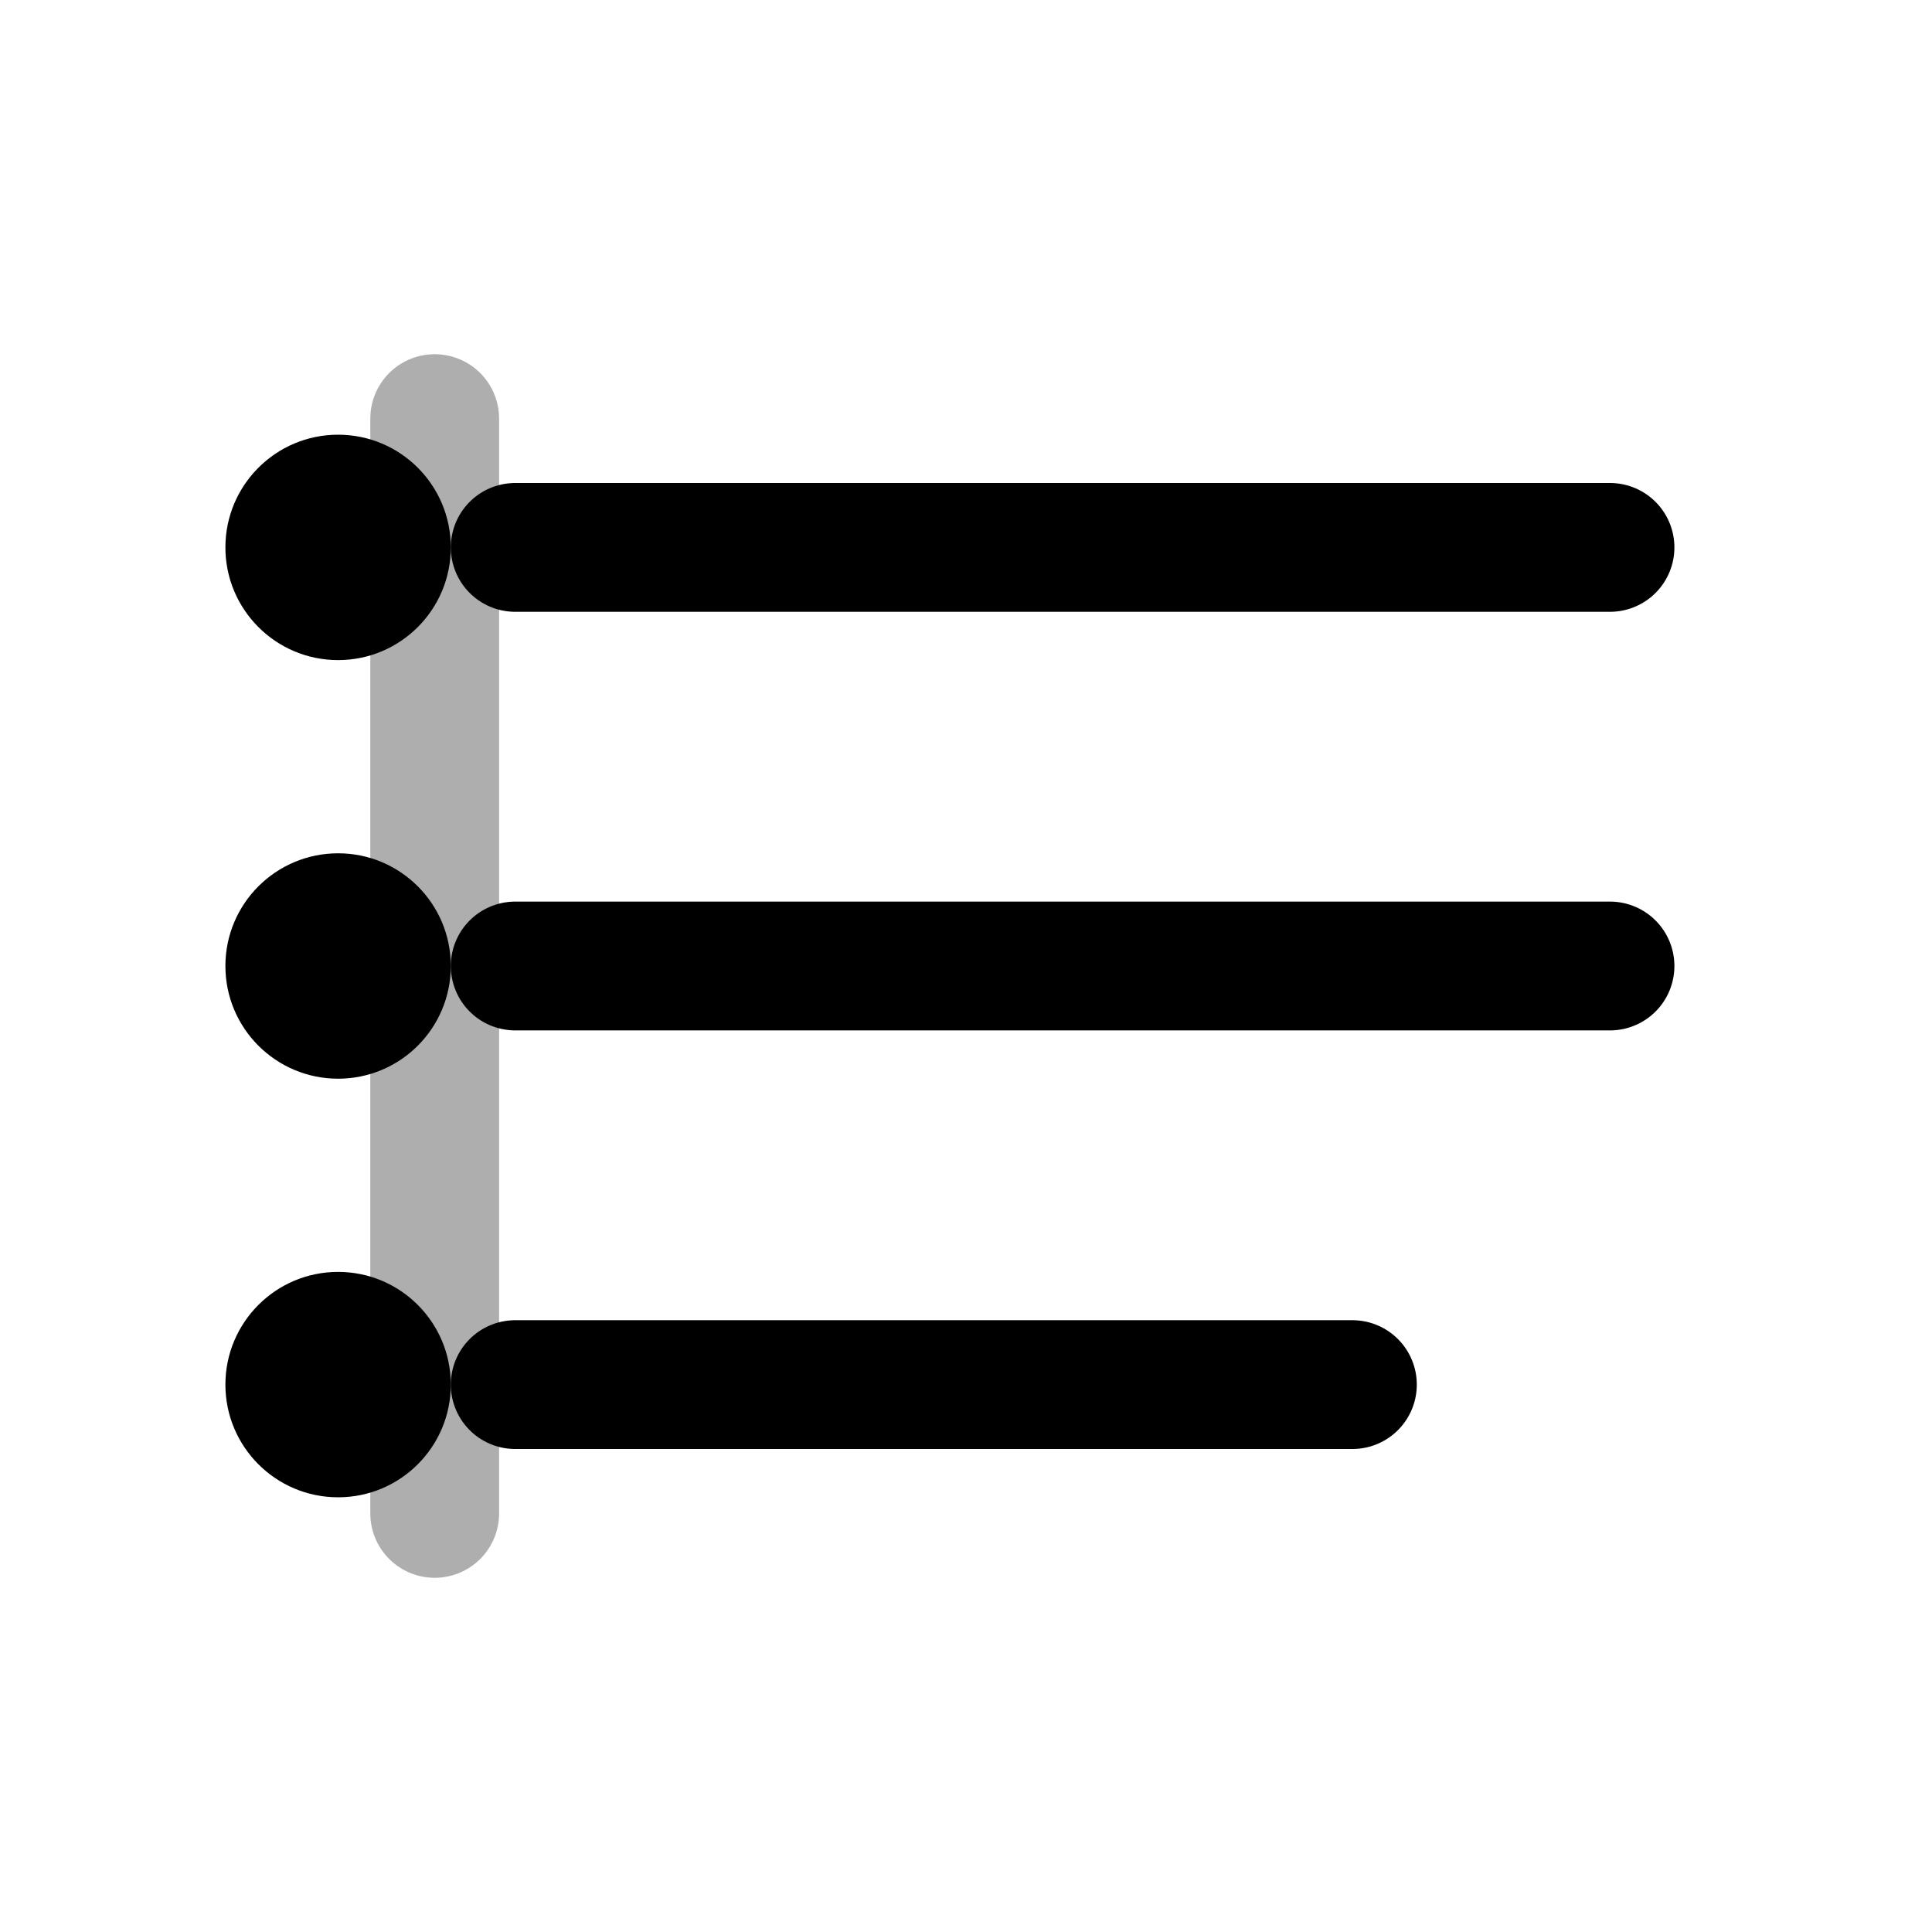
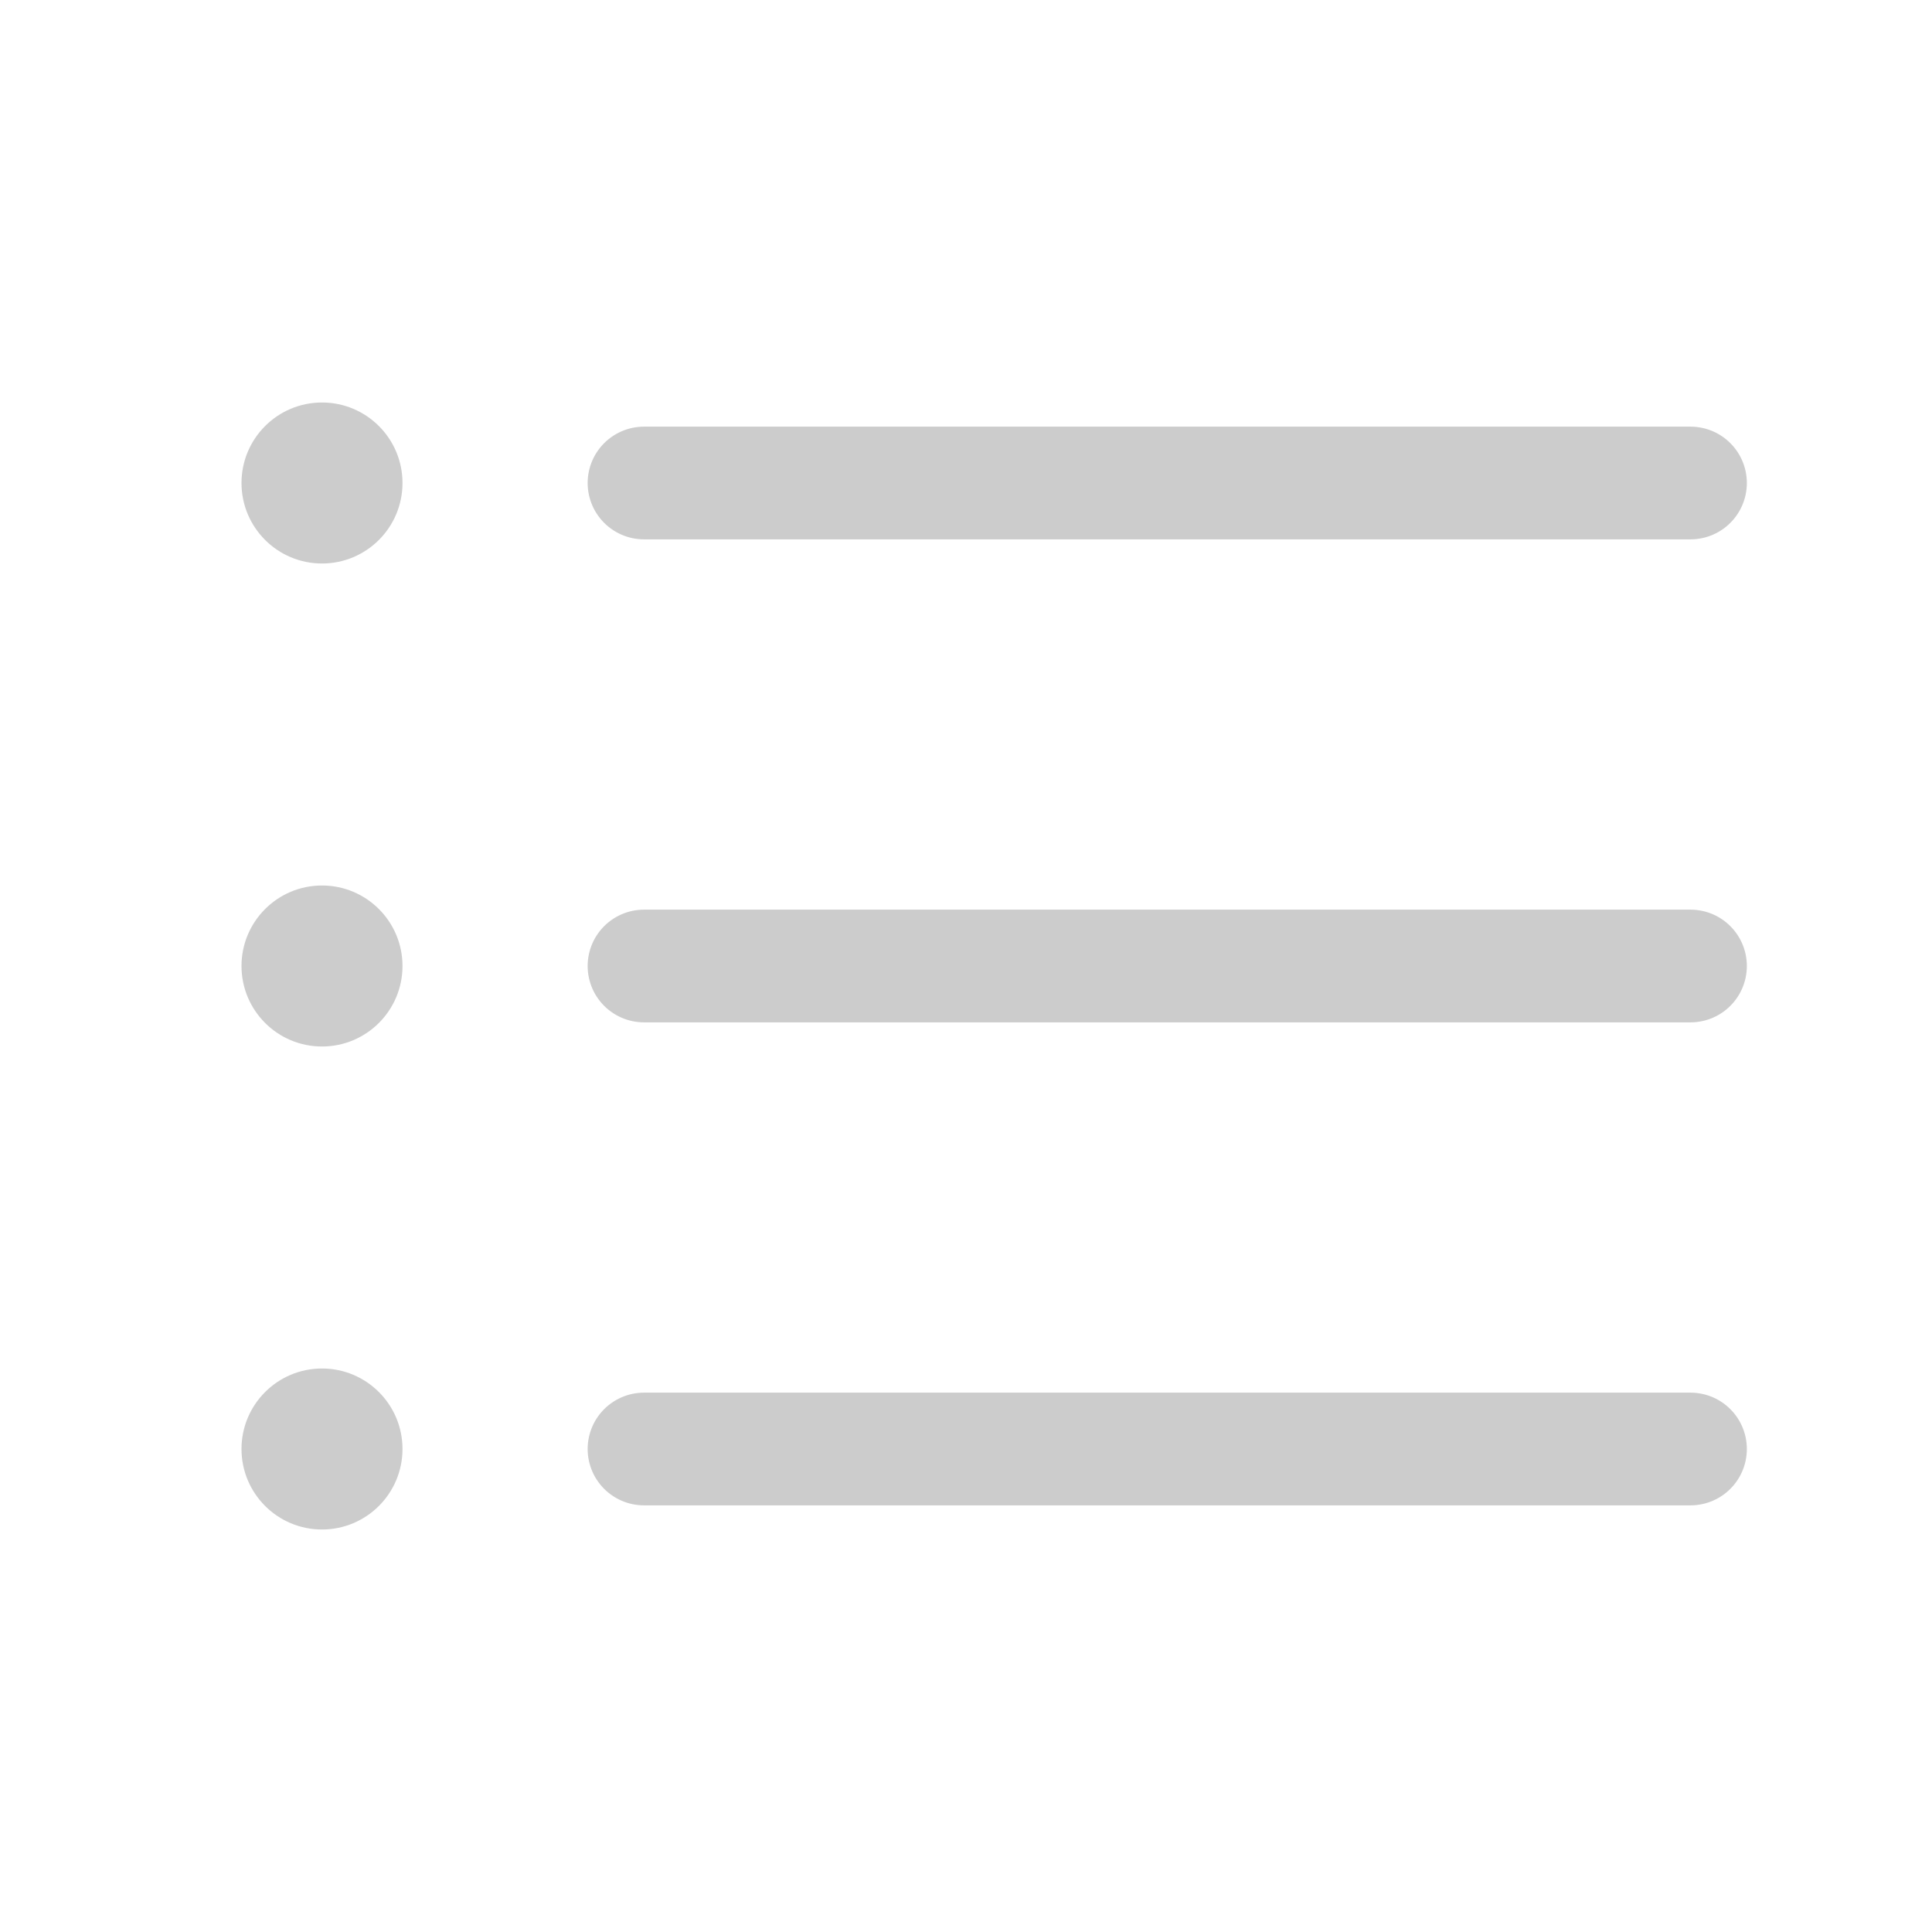
- <svg xmlns="http://www.w3.org/2000/svg" width="24" height="24" viewBox="0 0 24 24" fill="none" stroke="currentColor" stroke-width="1.6" stroke-linecap="round" stroke-linejoin="round">
-   <line x1="6.4" y1="6.8" x2="20" y2="6.8" />
-   <line x1="6.4" y1="12" x2="20" y2="12" />
-   <line x1="6.4" y1="17.2" x2="16.8" y2="17.2" />
-   <circle cx="4.2" cy="6.8" r="1.4" fill="currentColor" stroke="none" />
-   <circle cx="4.2" cy="12" r="1.4" fill="currentColor" stroke="none" />
-   <circle cx="4.2" cy="17.2" r="1.4" fill="currentColor" stroke="none" />
-   <line x1="5.4" y1="5.2" x2="5.4" y2="18.8" opacity="0.32" />
+ <svg xmlns="http://www.w3.org/2000/svg" width="24" height="24" viewBox="0 0 24 24">
+   <line x1="8" y1="6" x2="21" y2="6" stroke="#cccccc" stroke-width="1.4" stroke-linecap="round" />
+   <line x1="8" y1="12" x2="21" y2="12" stroke="#cccccc" stroke-width="1.4" stroke-linecap="round" />
+   <line x1="8" y1="18" x2="21" y2="18" stroke="#cccccc" stroke-width="1.4" stroke-linecap="round" />
+   <circle cx="4" cy="6" r="1" fill="#cccccc" />
+   <circle cx="4" cy="12" r="1" fill="#cccccc" />
+   <circle cx="4" cy="18" r="1" fill="#cccccc" />
</svg>
